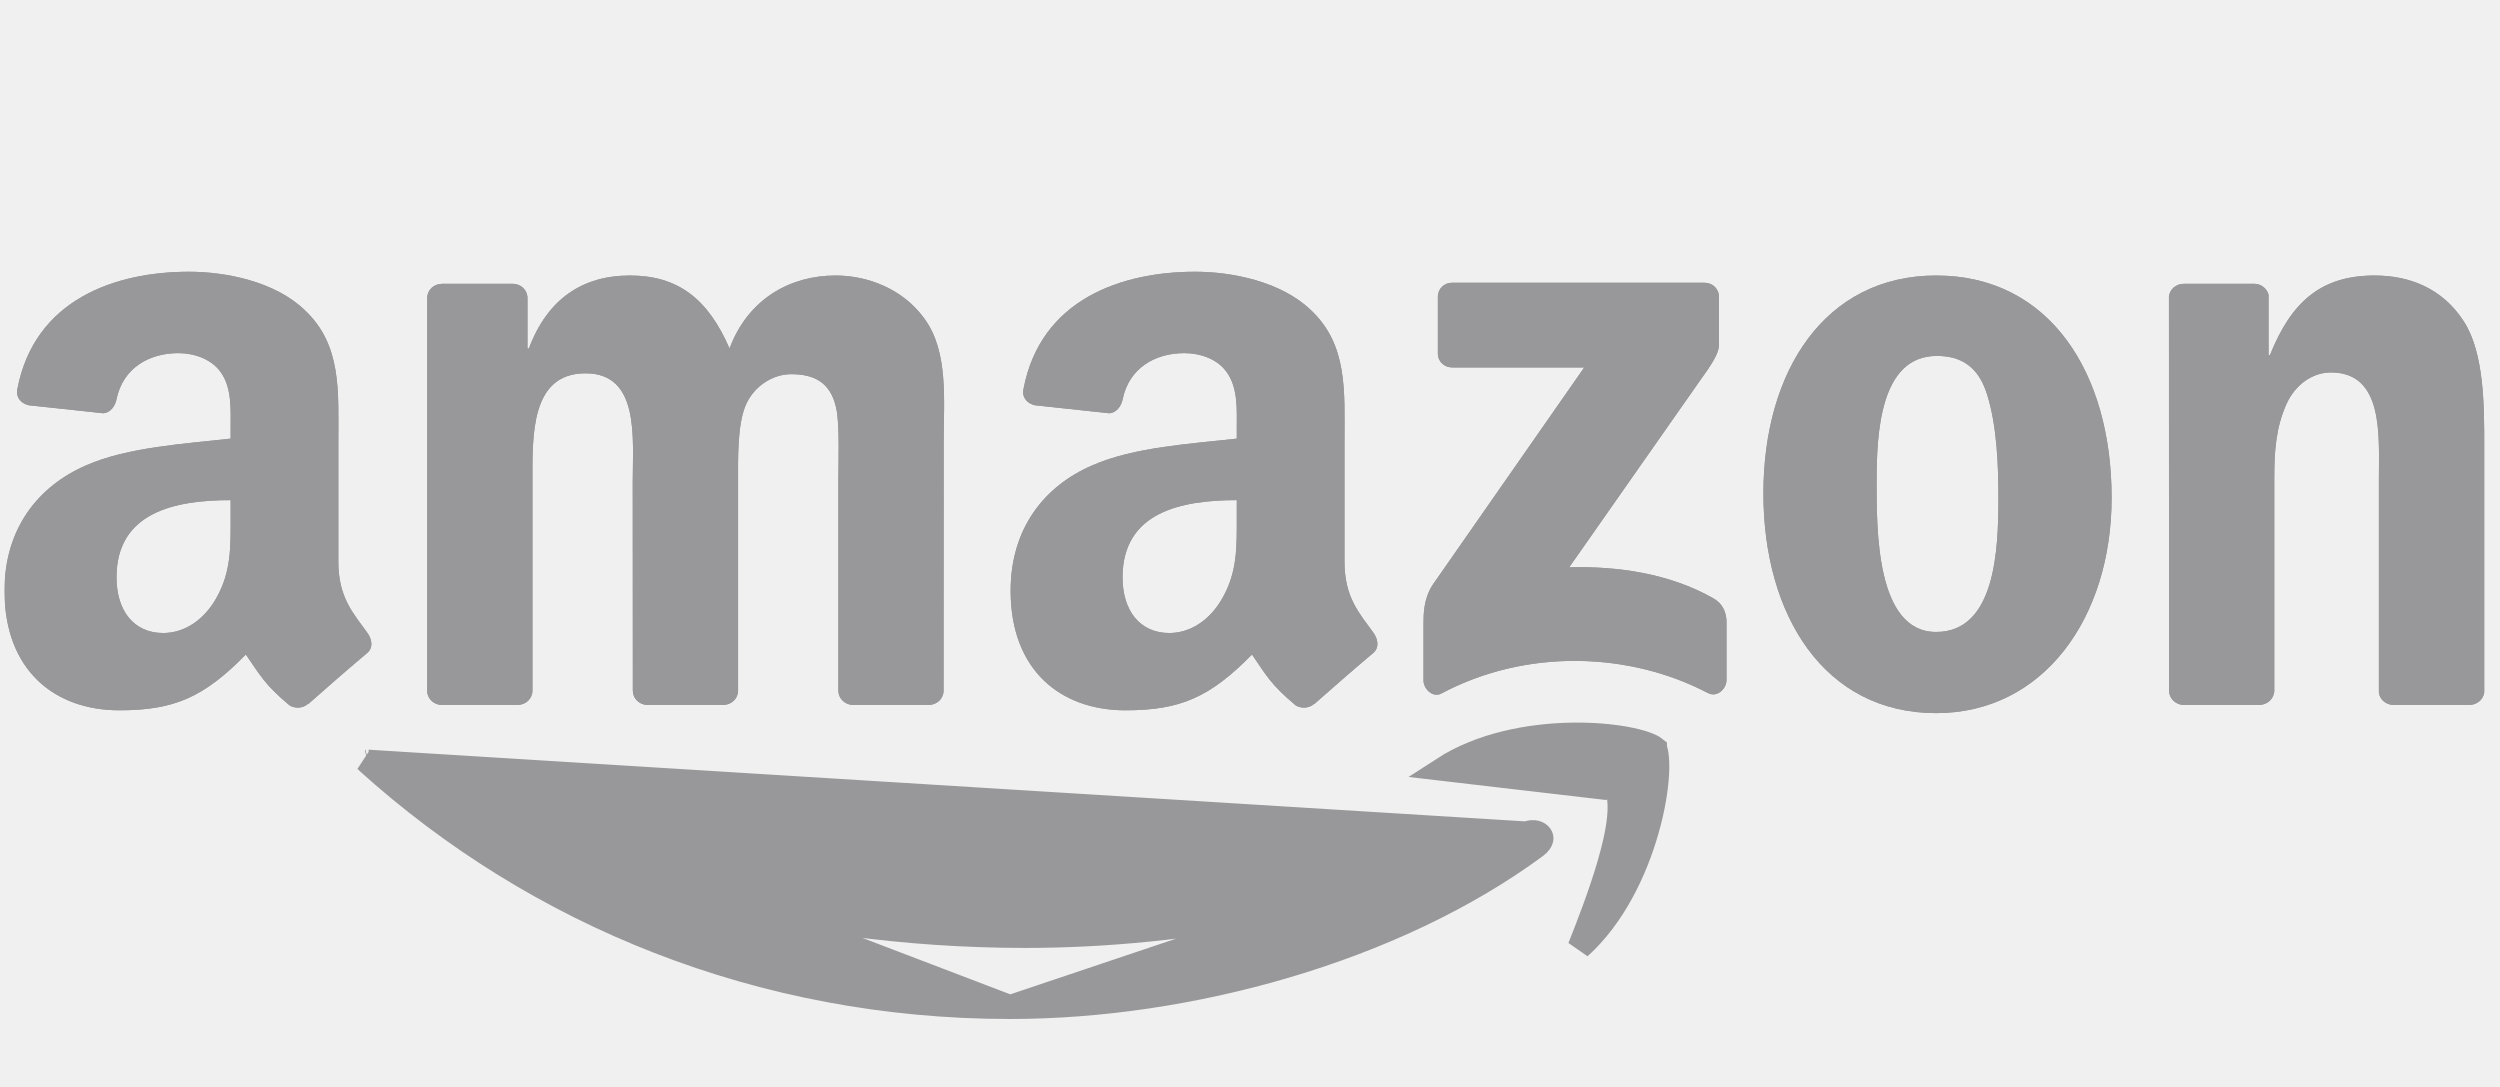
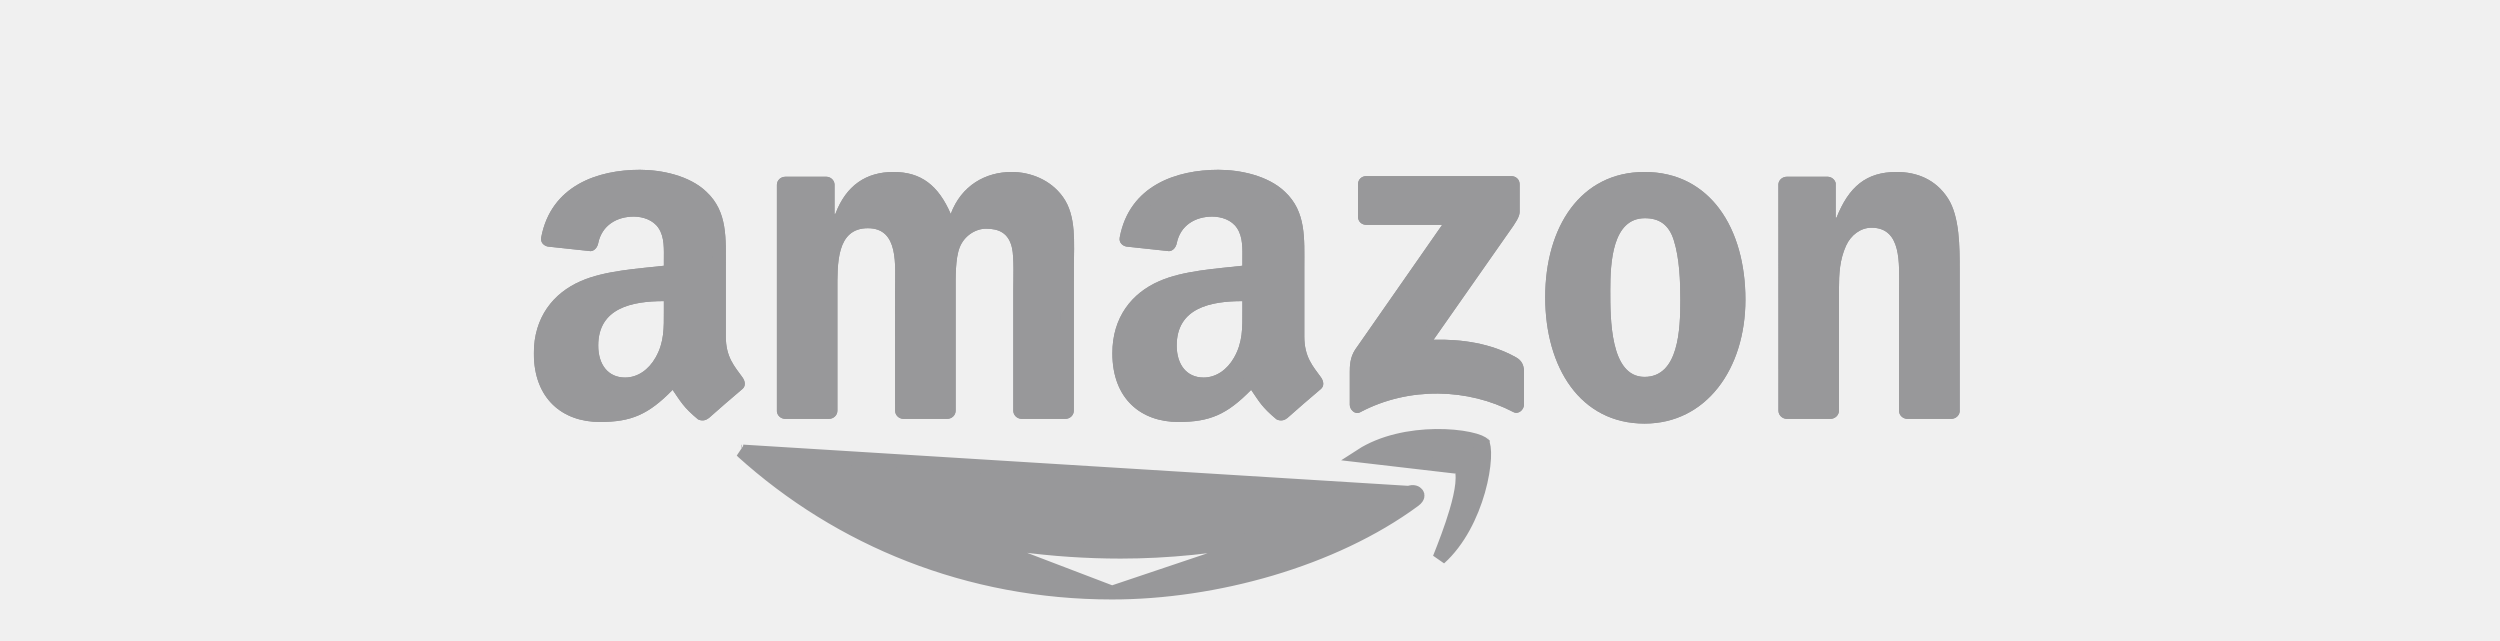
- <svg xmlns="http://www.w3.org/2000/svg" width="92" height="40" viewBox="0 0 92 40" fill="none">
-   <g clip-path="url(#clip0_230_4516)">
-     <path d="M13.539 28.027L13.539 28.027C13.515 28.014 13.495 28.004 13.478 27.998C13.487 28.008 13.498 28.02 13.512 28.032L13.539 28.027ZM13.539 28.027L13.54 28.028M13.539 28.027L13.54 28.028M13.54 28.028C20.427 32.036 28.937 34.444 37.726 34.444C43.658 34.444 50.179 33.217 56.178 30.671L56.178 30.671M13.54 28.028L56.178 30.671M56.178 30.671C56.455 30.553 56.636 30.662 56.695 30.748C56.725 30.791 56.735 30.837 56.723 30.888C56.712 30.94 56.668 31.038 56.515 31.151C51.302 34.993 43.712 37.059 37.17 37.059M56.178 30.671L37.17 37.059M37.17 37.059C28.002 37.059 19.753 33.669 13.512 28.032L37.17 37.059ZM53.098 28.297C54.491 27.394 56.301 27.053 57.879 27.032C58.698 27.02 59.436 27.096 59.995 27.213C60.276 27.272 60.502 27.339 60.667 27.407C60.75 27.441 60.811 27.473 60.853 27.499C60.884 27.518 60.898 27.531 60.903 27.535C60.903 27.536 60.904 27.536 60.904 27.537C60.91 27.549 60.941 27.614 60.965 27.777C60.989 27.95 60.998 28.183 60.983 28.468C60.953 29.035 60.834 29.767 60.608 30.557C60.174 32.08 59.365 33.749 58.127 34.864C58.446 34.063 58.887 32.927 59.201 31.857C59.381 31.245 59.525 30.636 59.578 30.114C59.604 29.853 59.61 29.599 59.579 29.369C59.549 29.142 59.48 28.906 59.328 28.712C59.328 28.712 59.328 28.712 59.328 28.712L58.981 28.983L53.098 28.297ZM52.788 28.548C52.788 28.548 52.788 28.547 52.788 28.547L52.788 28.548Z" fill="#98989A" stroke="#98989A" stroke-width="0.88" />
-     <mask id="path-2-inside-1_230_4516" fill="white">
-       <path fill-rule="evenodd" clip-rule="evenodd" d="M52.913 13.003V10.93C52.913 10.616 53.151 10.405 53.437 10.405H62.721C63.019 10.405 63.257 10.62 63.257 10.93V12.705C63.253 13.003 63.003 13.392 62.558 14.008L57.747 20.876C59.535 20.832 61.422 21.099 63.042 22.012C63.408 22.219 63.507 22.521 63.535 22.819V25.031C63.535 25.333 63.201 25.686 62.852 25.504C59.996 24.006 56.202 23.843 53.044 25.52C52.722 25.694 52.385 25.345 52.385 25.043V22.942C52.385 22.604 52.389 22.028 52.726 21.516L58.299 13.523H53.449C53.151 13.523 52.913 13.313 52.913 13.003Z" />
-       <path fill-rule="evenodd" clip-rule="evenodd" d="M19.049 25.941H16.225C15.955 25.921 15.741 25.718 15.721 25.46V10.965C15.721 10.675 15.963 10.445 16.265 10.445H18.898C19.173 10.457 19.391 10.667 19.411 10.93V12.824H19.463C20.15 10.993 21.441 10.139 23.181 10.139C24.948 10.139 26.053 10.993 26.847 12.824C27.53 10.993 29.083 10.139 30.748 10.139C31.931 10.139 33.227 10.628 34.017 11.724C34.911 12.944 34.728 14.715 34.728 16.268L34.724 25.416C34.724 25.706 34.482 25.941 34.18 25.941H31.36C31.078 25.921 30.851 25.694 30.851 25.416V17.734C30.851 17.122 30.907 15.597 30.772 15.017C30.561 14.044 29.93 13.77 29.111 13.77C28.428 13.77 27.713 14.226 27.423 14.957C27.133 15.688 27.161 16.912 27.161 17.734V25.416C27.161 25.706 26.919 25.941 26.617 25.941H23.796C23.51 25.921 23.288 25.694 23.288 25.416L23.284 17.734C23.284 16.117 23.55 13.738 21.544 13.738C19.514 13.738 19.594 16.058 19.594 17.734V25.416C19.594 25.706 19.351 25.941 19.049 25.941Z" />
-       <path fill-rule="evenodd" clip-rule="evenodd" d="M71.249 10.139C75.44 10.139 77.708 13.738 77.708 18.314C77.708 22.735 75.201 26.243 71.249 26.243C67.134 26.243 64.893 22.644 64.893 18.159C64.893 13.647 67.161 10.139 71.249 10.139ZM71.273 13.098C69.191 13.098 69.06 15.935 69.06 17.702C69.06 19.474 69.032 23.256 71.249 23.256C73.438 23.256 73.541 20.205 73.541 18.346C73.541 17.122 73.489 15.661 73.12 14.501C72.802 13.492 72.17 13.098 71.273 13.098Z" />
-       <path fill-rule="evenodd" clip-rule="evenodd" d="M83.142 25.941H80.33C80.048 25.921 79.821 25.694 79.821 25.416L79.817 10.918C79.841 10.652 80.075 10.445 80.361 10.445H82.979C83.225 10.457 83.428 10.624 83.484 10.85V13.067H83.535C84.326 11.085 85.434 10.139 87.384 10.139C88.651 10.139 89.887 10.596 90.681 11.847C91.42 13.007 91.42 14.957 91.42 16.36V25.484C91.388 25.738 91.154 25.941 90.876 25.941H88.044C87.785 25.921 87.571 25.73 87.543 25.484V17.611C87.543 16.026 87.726 13.706 85.776 13.706C85.088 13.706 84.457 14.167 84.143 14.866C83.746 15.752 83.694 16.634 83.694 17.611V25.416C83.69 25.706 83.444 25.941 83.142 25.941Z" />
-       <path fill-rule="evenodd" clip-rule="evenodd" d="M45.513 19.017C45.513 20.117 45.541 21.035 44.984 22.012C44.535 22.807 43.821 23.295 43.03 23.295C41.946 23.295 41.31 22.469 41.31 21.25C41.31 18.842 43.467 18.405 45.513 18.405V19.017ZM48.361 25.901C48.174 26.068 47.904 26.08 47.694 25.968C46.756 25.19 46.585 24.828 46.073 24.086C44.524 25.667 43.423 26.139 41.417 26.139C39.038 26.139 37.191 24.674 37.191 21.738C37.191 19.446 38.43 17.885 40.202 17.122C41.735 16.447 43.876 16.328 45.513 16.141V15.776C45.513 15.104 45.564 14.31 45.167 13.73C44.825 13.21 44.166 12.995 43.582 12.995C42.506 12.995 41.548 13.547 41.314 14.691C41.266 14.945 41.08 15.196 40.822 15.208L38.085 14.914C37.854 14.862 37.596 14.675 37.663 14.322C38.291 11.001 41.294 10 43.979 10C45.354 10 47.149 10.365 48.234 11.406C49.608 12.689 49.477 14.401 49.477 16.264V20.666C49.477 21.988 50.025 22.568 50.542 23.283C50.72 23.538 50.76 23.843 50.53 24.034C49.954 24.515 48.929 25.408 48.365 25.909L48.361 25.901Z" />
-       <path fill-rule="evenodd" clip-rule="evenodd" d="M8.487 19.017C8.487 20.117 8.515 21.035 7.959 22.012C7.51 22.807 6.799 23.295 6.005 23.295C4.92 23.295 4.288 22.469 4.288 21.249C4.288 18.842 6.445 18.405 8.487 18.405V19.017ZM11.335 25.901C11.149 26.068 10.879 26.08 10.668 25.968C9.73 25.19 9.564 24.828 9.047 24.086C7.498 25.667 6.402 26.139 4.392 26.139C2.016 26.139 0.165 24.674 0.165 21.738C0.165 19.446 1.409 17.885 3.176 17.122C4.71 16.447 6.851 16.328 8.487 16.141V15.776C8.487 15.104 8.539 14.31 8.146 13.73C7.8 13.21 7.141 12.995 6.561 12.995C5.484 12.995 4.523 13.547 4.288 14.691C4.241 14.945 4.054 15.196 3.8 15.208L1.059 14.914C0.829 14.862 0.574 14.675 0.638 14.322C1.27 11.001 4.269 10 6.954 10C8.328 10 10.124 10.365 11.208 11.406C12.583 12.689 12.451 14.401 12.451 16.264V20.666C12.451 21.988 13 22.568 13.516 23.283C13.699 23.538 13.739 23.843 13.508 24.034C12.932 24.515 11.907 25.408 11.343 25.909L11.335 25.901Z" />
-     </mask>
-     <path fill-rule="evenodd" clip-rule="evenodd" d="M52.913 13.003V10.93C52.913 10.616 53.151 10.405 53.437 10.405H62.721C63.019 10.405 63.257 10.62 63.257 10.93V12.705C63.253 13.003 63.003 13.392 62.558 14.008L57.747 20.876C59.535 20.832 61.422 21.099 63.042 22.012C63.408 22.219 63.507 22.521 63.535 22.819V25.031C63.535 25.333 63.201 25.686 62.852 25.504C59.996 24.006 56.202 23.843 53.044 25.52C52.722 25.694 52.385 25.345 52.385 25.043V22.942C52.385 22.604 52.389 22.028 52.726 21.516L58.299 13.523H53.449C53.151 13.523 52.913 13.313 52.913 13.003Z" fill="#98989A" />
-     <path fill-rule="evenodd" clip-rule="evenodd" d="M19.049 25.941H16.225C15.955 25.921 15.741 25.718 15.721 25.46V10.965C15.721 10.675 15.963 10.445 16.265 10.445H18.898C19.173 10.457 19.391 10.667 19.411 10.93V12.824H19.463C20.15 10.993 21.441 10.139 23.181 10.139C24.948 10.139 26.053 10.993 26.847 12.824C27.53 10.993 29.083 10.139 30.748 10.139C31.931 10.139 33.227 10.628 34.017 11.724C34.911 12.944 34.728 14.715 34.728 16.268L34.724 25.416C34.724 25.706 34.482 25.941 34.18 25.941H31.36C31.078 25.921 30.851 25.694 30.851 25.416V17.734C30.851 17.122 30.907 15.597 30.772 15.017C30.561 14.044 29.93 13.77 29.111 13.77C28.428 13.77 27.713 14.226 27.423 14.957C27.133 15.688 27.161 16.912 27.161 17.734V25.416C27.161 25.706 26.919 25.941 26.617 25.941H23.796C23.51 25.921 23.288 25.694 23.288 25.416L23.284 17.734C23.284 16.117 23.55 13.738 21.544 13.738C19.514 13.738 19.594 16.058 19.594 17.734V25.416C19.594 25.706 19.351 25.941 19.049 25.941Z" fill="#98989A" />
-     <path fill-rule="evenodd" clip-rule="evenodd" d="M71.249 10.139C75.44 10.139 77.708 13.738 77.708 18.314C77.708 22.735 75.201 26.243 71.249 26.243C67.134 26.243 64.893 22.644 64.893 18.159C64.893 13.647 67.161 10.139 71.249 10.139ZM71.273 13.098C69.191 13.098 69.06 15.935 69.06 17.702C69.06 19.474 69.032 23.256 71.249 23.256C73.438 23.256 73.541 20.205 73.541 18.346C73.541 17.122 73.489 15.661 73.12 14.501C72.802 13.492 72.17 13.098 71.273 13.098Z" fill="#98989A" />
-     <path fill-rule="evenodd" clip-rule="evenodd" d="M83.142 25.941H80.33C80.048 25.921 79.821 25.694 79.821 25.416L79.817 10.918C79.841 10.652 80.075 10.445 80.361 10.445H82.979C83.225 10.457 83.428 10.624 83.484 10.85V13.067H83.535C84.326 11.085 85.434 10.139 87.384 10.139C88.651 10.139 89.887 10.596 90.681 11.847C91.42 13.007 91.42 14.957 91.42 16.36V25.484C91.388 25.738 91.154 25.941 90.876 25.941H88.044C87.785 25.921 87.571 25.73 87.543 25.484V17.611C87.543 16.026 87.726 13.706 85.776 13.706C85.088 13.706 84.457 14.167 84.143 14.866C83.746 15.752 83.694 16.634 83.694 17.611V25.416C83.69 25.706 83.444 25.941 83.142 25.941Z" fill="#98989A" />
-     <path fill-rule="evenodd" clip-rule="evenodd" d="M45.513 19.017C45.513 20.117 45.541 21.035 44.984 22.012C44.535 22.807 43.821 23.295 43.03 23.295C41.946 23.295 41.31 22.469 41.31 21.25C41.31 18.842 43.467 18.405 45.513 18.405V19.017ZM48.361 25.901C48.174 26.068 47.904 26.08 47.694 25.968C46.756 25.19 46.585 24.828 46.073 24.086C44.524 25.667 43.423 26.139 41.417 26.139C39.038 26.139 37.191 24.674 37.191 21.738C37.191 19.446 38.43 17.885 40.202 17.122C41.735 16.447 43.876 16.328 45.513 16.141V15.776C45.513 15.104 45.564 14.31 45.167 13.73C44.825 13.21 44.166 12.995 43.582 12.995C42.506 12.995 41.548 13.547 41.314 14.691C41.266 14.945 41.08 15.196 40.822 15.208L38.085 14.914C37.854 14.862 37.596 14.675 37.663 14.322C38.291 11.001 41.294 10 43.979 10C45.354 10 47.149 10.365 48.234 11.406C49.608 12.689 49.477 14.401 49.477 16.264V20.666C49.477 21.988 50.025 22.568 50.542 23.283C50.72 23.538 50.76 23.843 50.53 24.034C49.954 24.515 48.929 25.408 48.365 25.909L48.361 25.901Z" fill="#98989A" />
-     <path fill-rule="evenodd" clip-rule="evenodd" d="M8.487 19.017C8.487 20.117 8.515 21.035 7.959 22.012C7.51 22.807 6.799 23.295 6.005 23.295C4.92 23.295 4.288 22.469 4.288 21.249C4.288 18.842 6.445 18.405 8.487 18.405V19.017ZM11.335 25.901C11.149 26.068 10.879 26.08 10.668 25.968C9.73 25.19 9.564 24.828 9.047 24.086C7.498 25.667 6.402 26.139 4.392 26.139C2.016 26.139 0.165 24.674 0.165 21.738C0.165 19.446 1.409 17.885 3.176 17.122C4.71 16.447 6.851 16.328 8.487 16.141V15.776C8.487 15.104 8.539 14.31 8.146 13.73C7.8 13.21 7.141 12.995 6.561 12.995C5.484 12.995 4.523 13.547 4.288 14.691C4.241 14.945 4.054 15.196 3.8 15.208L1.059 14.914C0.829 14.862 0.574 14.675 0.638 14.322C1.27 11.001 4.269 10 6.954 10C8.328 10 10.124 10.365 11.208 11.406C12.583 12.689 12.451 14.401 12.451 16.264V20.666C12.451 21.988 13 22.568 13.516 23.283C13.699 23.538 13.739 23.843 13.508 24.034C12.932 24.515 11.907 25.408 11.343 25.909L11.335 25.901Z" fill="#98989A" />
-     <path fill-rule="evenodd" clip-rule="evenodd" d="M52.913 13.003V10.93C52.913 10.616 53.151 10.405 53.437 10.405H62.721C63.019 10.405 63.257 10.62 63.257 10.93V12.705C63.253 13.003 63.003 13.392 62.558 14.008L57.747 20.876C59.535 20.832 61.422 21.099 63.042 22.012C63.408 22.219 63.507 22.521 63.535 22.819V25.031C63.535 25.333 63.201 25.686 62.852 25.504C59.996 24.006 56.202 23.843 53.044 25.52C52.722 25.694 52.385 25.345 52.385 25.043V22.942C52.385 22.604 52.389 22.028 52.726 21.516L58.299 13.523H53.449C53.151 13.523 52.913 13.313 52.913 13.003Z" stroke="#98989A" stroke-width="1.76" mask="url(#path-2-inside-1_230_4516)" />
-     <path fill-rule="evenodd" clip-rule="evenodd" d="M19.049 25.941H16.225C15.955 25.921 15.741 25.718 15.721 25.46V10.965C15.721 10.675 15.963 10.445 16.265 10.445H18.898C19.173 10.457 19.391 10.667 19.411 10.93V12.824H19.463C20.15 10.993 21.441 10.139 23.181 10.139C24.948 10.139 26.053 10.993 26.847 12.824C27.53 10.993 29.083 10.139 30.748 10.139C31.931 10.139 33.227 10.628 34.017 11.724C34.911 12.944 34.728 14.715 34.728 16.268L34.724 25.416C34.724 25.706 34.482 25.941 34.18 25.941H31.36C31.078 25.921 30.851 25.694 30.851 25.416V17.734C30.851 17.122 30.907 15.597 30.772 15.017C30.561 14.044 29.93 13.77 29.111 13.77C28.428 13.77 27.713 14.226 27.423 14.957C27.133 15.688 27.161 16.912 27.161 17.734V25.416C27.161 25.706 26.919 25.941 26.617 25.941H23.796C23.51 25.921 23.288 25.694 23.288 25.416L23.284 17.734C23.284 16.117 23.55 13.738 21.544 13.738C19.514 13.738 19.594 16.058 19.594 17.734V25.416C19.594 25.706 19.351 25.941 19.049 25.941Z" stroke="#98989A" stroke-width="1.76" mask="url(#path-2-inside-1_230_4516)" />
-     <path fill-rule="evenodd" clip-rule="evenodd" d="M71.249 10.139C75.44 10.139 77.708 13.738 77.708 18.314C77.708 22.735 75.201 26.243 71.249 26.243C67.134 26.243 64.893 22.644 64.893 18.159C64.893 13.647 67.161 10.139 71.249 10.139ZM71.273 13.098C69.191 13.098 69.06 15.935 69.06 17.702C69.06 19.474 69.032 23.256 71.249 23.256C73.438 23.256 73.541 20.205 73.541 18.346C73.541 17.122 73.489 15.661 73.12 14.501C72.802 13.492 72.17 13.098 71.273 13.098Z" stroke="#98989A" stroke-width="1.76" mask="url(#path-2-inside-1_230_4516)" />
-     <path fill-rule="evenodd" clip-rule="evenodd" d="M83.142 25.941H80.33C80.048 25.921 79.821 25.694 79.821 25.416L79.817 10.918C79.841 10.652 80.075 10.445 80.361 10.445H82.979C83.225 10.457 83.428 10.624 83.484 10.85V13.067H83.535C84.326 11.085 85.434 10.139 87.384 10.139C88.651 10.139 89.887 10.596 90.681 11.847C91.42 13.007 91.42 14.957 91.42 16.36V25.484C91.388 25.738 91.154 25.941 90.876 25.941H88.044C87.785 25.921 87.571 25.73 87.543 25.484V17.611C87.543 16.026 87.726 13.706 85.776 13.706C85.088 13.706 84.457 14.167 84.143 14.866C83.746 15.752 83.694 16.634 83.694 17.611V25.416C83.69 25.706 83.444 25.941 83.142 25.941Z" stroke="#98989A" stroke-width="1.76" mask="url(#path-2-inside-1_230_4516)" />
-     <path fill-rule="evenodd" clip-rule="evenodd" d="M45.513 19.017C45.513 20.117 45.541 21.035 44.984 22.012C44.535 22.807 43.821 23.295 43.03 23.295C41.946 23.295 41.31 22.469 41.31 21.25C41.31 18.842 43.467 18.405 45.513 18.405V19.017ZM48.361 25.901C48.174 26.068 47.904 26.08 47.694 25.968C46.756 25.19 46.585 24.828 46.073 24.086C44.524 25.667 43.423 26.139 41.417 26.139C39.038 26.139 37.191 24.674 37.191 21.738C37.191 19.446 38.43 17.885 40.202 17.122C41.735 16.447 43.876 16.328 45.513 16.141V15.776C45.513 15.104 45.564 14.31 45.167 13.73C44.825 13.21 44.166 12.995 43.582 12.995C42.506 12.995 41.548 13.547 41.314 14.691C41.266 14.945 41.08 15.196 40.822 15.208L38.085 14.914C37.854 14.862 37.596 14.675 37.663 14.322C38.291 11.001 41.294 10 43.979 10C45.354 10 47.149 10.365 48.234 11.406C49.608 12.689 49.477 14.401 49.477 16.264V20.666C49.477 21.988 50.025 22.568 50.542 23.283C50.72 23.538 50.76 23.843 50.53 24.034C49.954 24.515 48.929 25.408 48.365 25.909L48.361 25.901Z" stroke="#98989A" stroke-width="1.76" mask="url(#path-2-inside-1_230_4516)" />
-     <path fill-rule="evenodd" clip-rule="evenodd" d="M8.487 19.017C8.487 20.117 8.515 21.035 7.959 22.012C7.51 22.807 6.799 23.295 6.005 23.295C4.92 23.295 4.288 22.469 4.288 21.249C4.288 18.842 6.445 18.405 8.487 18.405V19.017ZM11.335 25.901C11.149 26.068 10.879 26.08 10.668 25.968C9.73 25.19 9.564 24.828 9.047 24.086C7.498 25.667 6.402 26.139 4.392 26.139C2.016 26.139 0.165 24.674 0.165 21.738C0.165 19.446 1.409 17.885 3.176 17.122C4.71 16.447 6.851 16.328 8.487 16.141V15.776C8.487 15.104 8.539 14.31 8.146 13.73C7.8 13.21 7.141 12.995 6.561 12.995C5.484 12.995 4.523 13.547 4.288 14.691C4.241 14.945 4.054 15.196 3.8 15.208L1.059 14.914C0.829 14.862 0.574 14.675 0.638 14.322C1.27 11.001 4.269 10 6.954 10C8.328 10 10.124 10.365 11.208 11.406C12.583 12.689 12.451 14.401 12.451 16.264V20.666C12.451 21.988 13 22.568 13.516 23.283C13.699 23.538 13.739 23.843 13.508 24.034C12.932 24.515 11.907 25.408 11.343 25.909L11.335 25.901Z" stroke="#98989A" stroke-width="1.76" mask="url(#path-2-inside-1_230_4516)" />
+ <svg xmlns="http://www.w3.org/2000/svg" width="160" height="41" viewBox="0 0 160 41" fill="none">
+   <g clip-path="url(#clip0_230_4515)">
+     <g clip-path="url(#clip1_230_4515)">
+       <path d="M47.538 28.894L47.538 28.894C47.515 28.88 47.495 28.871 47.478 28.865C47.487 28.875 47.498 28.887 47.512 28.899L47.538 28.894ZM47.538 28.894L47.54 28.895M47.538 28.894L47.54 28.895M47.54 28.895C54.427 32.902 62.937 35.31 71.726 35.31C77.658 35.31 84.18 34.084 90.178 31.537L90.178 31.537M47.54 28.895L90.178 31.537M90.178 31.537C90.455 31.419 90.636 31.528 90.695 31.614C90.725 31.657 90.735 31.704 90.723 31.755C90.712 31.806 90.668 31.904 90.515 32.018C85.302 35.86 77.713 37.926 71.17 37.926M90.178 31.537L71.17 37.926M71.17 37.926C62.002 37.926 53.753 34.536 47.512 28.899L71.17 37.926ZM87.098 29.164C88.491 28.261 90.301 27.92 91.879 27.898C92.698 27.887 93.436 27.962 93.996 28.08C94.276 28.139 94.502 28.206 94.667 28.274C94.75 28.308 94.811 28.339 94.853 28.366C94.884 28.385 94.898 28.398 94.903 28.402C94.903 28.402 94.903 28.403 94.904 28.403C94.909 28.415 94.941 28.481 94.965 28.644C94.989 28.817 94.998 29.05 94.983 29.334C94.953 29.902 94.834 30.634 94.609 31.424C94.174 32.947 93.365 34.616 92.127 35.73C92.446 34.93 92.887 33.794 93.201 32.724C93.381 32.112 93.525 31.503 93.578 30.981C93.604 30.72 93.61 30.465 93.579 30.235C93.549 30.009 93.48 29.772 93.328 29.579C93.328 29.579 93.328 29.579 93.328 29.578L92.981 29.849L87.098 29.164ZM86.788 29.415C86.788 29.415 86.788 29.414 86.788 29.413L86.788 29.415Z" fill="#98989A" stroke="#98989A" stroke-width="0.88" />
+       <mask id="path-2-inside-1_230_4515" fill="white">
+         <path fill-rule="evenodd" clip-rule="evenodd" d="M86.913 13.87V11.796C86.913 11.482 87.151 11.272 87.437 11.272H96.721C97.019 11.272 97.257 11.486 97.257 11.796V13.572C97.253 13.87 97.003 14.259 96.558 14.875L91.747 21.743C93.535 21.699 95.422 21.965 97.042 22.879C97.408 23.085 97.507 23.387 97.535 23.685V25.898C97.535 26.2 97.201 26.553 96.852 26.37C93.996 24.873 90.202 24.71 87.044 26.386C86.722 26.561 86.385 26.212 86.385 25.91V23.808C86.385 23.471 86.389 22.895 86.726 22.382L92.299 14.39H87.449C87.151 14.39 86.913 14.18 86.913 13.87Z" />
+         <path fill-rule="evenodd" clip-rule="evenodd" d="M53.05 26.807H50.225C49.955 26.788 49.741 26.585 49.721 26.327V11.832C49.721 11.542 49.963 11.312 50.265 11.312H52.898C53.173 11.323 53.391 11.534 53.411 11.796V13.691H53.463C54.15 11.86 55.441 11.006 57.181 11.006C58.948 11.006 60.053 11.86 60.847 13.691C61.53 11.86 63.083 11.006 64.748 11.006C65.931 11.006 67.227 11.494 68.017 12.591C68.911 13.81 68.728 15.582 68.728 17.135L68.724 26.283C68.724 26.573 68.482 26.807 68.18 26.807H65.359C65.078 26.788 64.851 26.561 64.851 26.283V18.601C64.851 17.989 64.907 16.464 64.772 15.884C64.561 14.911 63.929 14.636 63.111 14.636C62.428 14.636 61.713 15.093 61.423 15.824C61.133 16.555 61.161 17.779 61.161 18.601V26.283C61.161 26.573 60.919 26.807 60.617 26.807H57.796C57.51 26.788 57.288 26.561 57.288 26.283L57.284 18.601C57.284 16.984 57.55 14.605 55.544 14.605C53.514 14.605 53.594 16.924 53.594 18.601V26.283C53.594 26.573 53.351 26.807 53.05 26.807Z" />
+         <path fill-rule="evenodd" clip-rule="evenodd" d="M105.249 11.006C109.44 11.006 111.708 14.605 111.708 19.181C111.708 23.602 109.201 27.109 105.249 27.109C101.134 27.109 98.893 23.51 98.893 19.026C98.893 14.513 101.161 11.006 105.249 11.006ZM105.273 13.965C103.191 13.965 103.06 16.801 103.06 18.569C103.06 20.341 103.032 24.122 105.249 24.122C107.438 24.122 107.541 21.072 107.541 19.212C107.541 17.989 107.489 16.527 107.12 15.367C106.802 14.358 106.17 13.965 105.273 13.965Z" />
+         <path fill-rule="evenodd" clip-rule="evenodd" d="M117.142 26.807H114.33C114.048 26.788 113.821 26.561 113.821 26.283L113.817 11.784C113.841 11.518 114.075 11.312 114.361 11.312H116.979C117.225 11.323 117.428 11.49 117.484 11.717V13.933H117.535C118.326 11.951 119.434 11.006 121.384 11.006C122.651 11.006 123.887 11.463 124.681 12.714C125.42 13.874 125.42 15.824 125.42 17.226V26.351C125.388 26.605 125.154 26.807 124.876 26.807H122.044C121.786 26.788 121.571 26.597 121.543 26.351V18.478C121.543 16.893 121.726 14.573 119.776 14.573C119.088 14.573 118.457 15.034 118.143 15.733C117.746 16.619 117.694 17.5 117.694 18.478V26.283C117.69 26.573 117.444 26.807 117.142 26.807Z" />
+         <path fill-rule="evenodd" clip-rule="evenodd" d="M79.513 19.884C79.513 20.984 79.54 21.902 78.984 22.879C78.535 23.673 77.82 24.162 77.03 24.162C75.946 24.162 75.31 23.336 75.31 22.116C75.31 19.709 77.467 19.272 79.513 19.272V19.884ZM82.361 26.768C82.174 26.934 81.904 26.946 81.694 26.835C80.756 26.057 80.585 25.695 80.073 24.952C78.524 26.533 77.423 27.006 75.417 27.006C73.038 27.006 71.191 25.54 71.191 22.605C71.191 20.313 72.43 18.752 74.202 17.989C75.735 17.314 77.876 17.195 79.513 17.008V16.642C79.513 15.971 79.564 15.177 79.167 14.597C78.826 14.076 78.166 13.862 77.582 13.862C76.506 13.862 75.548 14.414 75.314 15.558C75.266 15.812 75.08 16.062 74.822 16.074L72.085 15.78C71.854 15.729 71.596 15.542 71.663 15.188C72.291 11.868 75.294 10.867 77.979 10.867C79.354 10.867 81.149 11.232 82.234 12.273C83.608 13.556 83.477 15.268 83.477 17.131V21.532C83.477 22.855 84.025 23.435 84.542 24.15C84.72 24.404 84.76 24.71 84.53 24.901C83.954 25.381 82.929 26.275 82.365 26.776L82.361 26.768Z" />
+         <path fill-rule="evenodd" clip-rule="evenodd" d="M42.487 19.884C42.487 20.984 42.515 21.902 41.959 22.879C41.51 23.673 40.799 24.162 40.005 24.162C38.92 24.162 38.288 23.336 38.288 22.116C38.288 19.709 40.445 19.272 42.487 19.272V19.884ZM45.335 26.768C45.149 26.934 44.879 26.946 44.668 26.835C43.73 26.057 43.564 25.695 43.047 24.952C41.498 26.533 40.402 27.006 38.392 27.006C36.016 27.006 34.165 25.54 34.165 22.605C34.165 20.313 35.409 18.752 37.176 17.989C38.709 17.314 40.851 17.195 42.487 17.008V16.642C42.487 15.971 42.539 15.177 42.146 14.597C41.8 14.076 41.141 13.862 40.561 13.862C39.484 13.862 38.523 14.414 38.288 15.558C38.241 15.812 38.054 16.062 37.8 16.074L35.059 15.78C34.829 15.729 34.574 15.542 34.638 15.188C35.27 11.868 38.269 10.867 40.954 10.867C42.328 10.867 44.124 11.232 45.208 12.273C46.583 13.556 46.452 15.268 46.452 17.131V21.532C46.452 22.855 47 23.435 47.516 24.15C47.699 24.404 47.739 24.71 47.508 24.901C46.932 25.381 45.907 26.275 45.343 26.776L45.335 26.768Z" />
+       </mask>
+       <path fill-rule="evenodd" clip-rule="evenodd" d="M86.913 13.87V11.796C86.913 11.482 87.151 11.272 87.437 11.272H96.721C97.019 11.272 97.257 11.486 97.257 11.796V13.572C97.253 13.87 97.003 14.259 96.558 14.875L91.747 21.743C93.535 21.699 95.422 21.965 97.042 22.879C97.408 23.085 97.507 23.387 97.535 23.685V25.898C97.535 26.2 97.201 26.553 96.852 26.37C93.996 24.873 90.202 24.71 87.044 26.386C86.722 26.561 86.385 26.212 86.385 25.91V23.808C86.385 23.471 86.389 22.895 86.726 22.382L92.299 14.39H87.449C87.151 14.39 86.913 14.18 86.913 13.87Z" fill="#98989A" />
+       <path fill-rule="evenodd" clip-rule="evenodd" d="M53.05 26.807H50.225C49.955 26.788 49.741 26.585 49.721 26.327V11.832C49.721 11.542 49.963 11.312 50.265 11.312H52.898C53.173 11.323 53.391 11.534 53.411 11.796V13.691H53.463C54.15 11.86 55.441 11.006 57.181 11.006C58.948 11.006 60.053 11.86 60.847 13.691C61.53 11.86 63.083 11.006 64.748 11.006C65.931 11.006 67.227 11.494 68.017 12.591C68.911 13.81 68.728 15.582 68.728 17.135L68.724 26.283C68.724 26.573 68.482 26.807 68.18 26.807H65.359C65.078 26.788 64.851 26.561 64.851 26.283V18.601C64.851 17.989 64.907 16.464 64.772 15.884C64.561 14.911 63.929 14.636 63.111 14.636C62.428 14.636 61.713 15.093 61.423 15.824C61.133 16.555 61.161 17.779 61.161 18.601V26.283C61.161 26.573 60.919 26.807 60.617 26.807H57.796C57.51 26.788 57.288 26.561 57.288 26.283L57.284 18.601C57.284 16.984 57.55 14.605 55.544 14.605C53.514 14.605 53.594 16.924 53.594 18.601V26.283C53.594 26.573 53.351 26.807 53.05 26.807Z" fill="#98989A" />
+       <path fill-rule="evenodd" clip-rule="evenodd" d="M105.249 11.006C109.44 11.006 111.708 14.605 111.708 19.181C111.708 23.602 109.201 27.109 105.249 27.109C101.134 27.109 98.893 23.51 98.893 19.026C98.893 14.513 101.161 11.006 105.249 11.006ZM105.273 13.965C103.191 13.965 103.06 16.801 103.06 18.569C103.06 20.341 103.032 24.122 105.249 24.122C107.438 24.122 107.541 21.072 107.541 19.212C107.541 17.989 107.489 16.527 107.12 15.367C106.802 14.358 106.17 13.965 105.273 13.965Z" fill="#98989A" />
+       <path fill-rule="evenodd" clip-rule="evenodd" d="M117.142 26.807H114.33C114.048 26.788 113.821 26.561 113.821 26.283L113.817 11.784C113.841 11.518 114.075 11.312 114.361 11.312H116.979C117.225 11.323 117.428 11.49 117.484 11.717V13.933H117.535C118.326 11.951 119.434 11.006 121.384 11.006C122.651 11.006 123.887 11.463 124.681 12.714C125.42 13.874 125.42 15.824 125.42 17.226V26.351C125.388 26.605 125.154 26.807 124.876 26.807H122.044C121.786 26.788 121.571 26.597 121.543 26.351V18.478C121.543 16.893 121.726 14.573 119.776 14.573C119.088 14.573 118.457 15.034 118.143 15.733C117.746 16.619 117.694 17.5 117.694 18.478V26.283C117.69 26.573 117.444 26.807 117.142 26.807Z" fill="#98989A" />
+       <path fill-rule="evenodd" clip-rule="evenodd" d="M79.513 19.884C79.513 20.984 79.54 21.902 78.984 22.879C78.535 23.673 77.82 24.162 77.03 24.162C75.946 24.162 75.31 23.336 75.31 22.116C75.31 19.709 77.467 19.272 79.513 19.272V19.884ZM82.361 26.768C82.174 26.934 81.904 26.946 81.694 26.835C80.756 26.057 80.585 25.695 80.073 24.952C78.524 26.533 77.423 27.006 75.417 27.006C73.038 27.006 71.191 25.54 71.191 22.605C71.191 20.313 72.43 18.752 74.202 17.989C75.735 17.314 77.876 17.195 79.513 17.008V16.642C79.513 15.971 79.564 15.177 79.167 14.597C78.826 14.076 78.166 13.862 77.582 13.862C76.506 13.862 75.548 14.414 75.314 15.558C75.266 15.812 75.08 16.062 74.822 16.074L72.085 15.78C71.854 15.729 71.596 15.542 71.663 15.188C72.291 11.868 75.294 10.867 77.979 10.867C79.354 10.867 81.149 11.232 82.234 12.273C83.608 13.556 83.477 15.268 83.477 17.131V21.532C83.477 22.855 84.025 23.435 84.542 24.15C84.72 24.404 84.76 24.71 84.53 24.901C83.954 25.381 82.929 26.275 82.365 26.776L82.361 26.768Z" fill="#98989A" />
+       <path fill-rule="evenodd" clip-rule="evenodd" d="M42.487 19.884C42.487 20.984 42.515 21.902 41.959 22.879C41.51 23.673 40.799 24.162 40.005 24.162C38.92 24.162 38.288 23.336 38.288 22.116C38.288 19.709 40.445 19.272 42.487 19.272V19.884ZM45.335 26.768C45.149 26.934 44.879 26.946 44.668 26.835C43.73 26.057 43.564 25.695 43.047 24.952C41.498 26.533 40.402 27.006 38.392 27.006C36.016 27.006 34.165 25.54 34.165 22.605C34.165 20.313 35.409 18.752 37.176 17.989C38.709 17.314 40.851 17.195 42.487 17.008V16.642C42.487 15.971 42.539 15.177 42.146 14.597C41.8 14.076 41.141 13.862 40.561 13.862C39.484 13.862 38.523 14.414 38.288 15.558C38.241 15.812 38.054 16.062 37.8 16.074L35.059 15.78C34.829 15.729 34.574 15.542 34.638 15.188C35.27 11.868 38.269 10.867 40.954 10.867C42.328 10.867 44.124 11.232 45.208 12.273C46.583 13.556 46.452 15.268 46.452 17.131V21.532C46.452 22.855 47 23.435 47.516 24.15C47.699 24.404 47.739 24.71 47.508 24.901C46.932 25.381 45.907 26.275 45.343 26.776L45.335 26.768Z" fill="#98989A" />
+       <path fill-rule="evenodd" clip-rule="evenodd" d="M86.913 13.87V11.796C86.913 11.482 87.151 11.272 87.437 11.272H96.721C97.019 11.272 97.257 11.486 97.257 11.796V13.572C97.253 13.87 97.003 14.259 96.558 14.875L91.747 21.743C93.535 21.699 95.422 21.965 97.042 22.879C97.408 23.085 97.507 23.387 97.535 23.685V25.898C97.535 26.2 97.201 26.553 96.852 26.37C93.996 24.873 90.202 24.71 87.044 26.386C86.722 26.561 86.385 26.212 86.385 25.91V23.808C86.385 23.471 86.389 22.895 86.726 22.382L92.299 14.39H87.449C87.151 14.39 86.913 14.18 86.913 13.87Z" stroke="#98989A" stroke-width="1.76" mask="url(#path-2-inside-1_230_4515)" />
+       <path fill-rule="evenodd" clip-rule="evenodd" d="M53.05 26.807H50.225C49.955 26.788 49.741 26.585 49.721 26.327V11.832C49.721 11.542 49.963 11.312 50.265 11.312H52.898C53.173 11.323 53.391 11.534 53.411 11.796V13.691H53.463C54.15 11.86 55.441 11.006 57.181 11.006C58.948 11.006 60.053 11.86 60.847 13.691C61.53 11.86 63.083 11.006 64.748 11.006C65.931 11.006 67.227 11.494 68.017 12.591C68.911 13.81 68.728 15.582 68.728 17.135L68.724 26.283C68.724 26.573 68.482 26.807 68.18 26.807H65.359C65.078 26.788 64.851 26.561 64.851 26.283V18.601C64.851 17.989 64.907 16.464 64.772 15.884C64.561 14.911 63.929 14.636 63.111 14.636C62.428 14.636 61.713 15.093 61.423 15.824C61.133 16.555 61.161 17.779 61.161 18.601V26.283C61.161 26.573 60.919 26.807 60.617 26.807H57.796C57.51 26.788 57.288 26.561 57.288 26.283L57.284 18.601C57.284 16.984 57.55 14.605 55.544 14.605C53.514 14.605 53.594 16.924 53.594 18.601V26.283C53.594 26.573 53.351 26.807 53.05 26.807Z" stroke="#98989A" stroke-width="1.76" mask="url(#path-2-inside-1_230_4515)" />
+       <path fill-rule="evenodd" clip-rule="evenodd" d="M105.249 11.006C109.44 11.006 111.708 14.605 111.708 19.181C111.708 23.602 109.201 27.109 105.249 27.109C101.134 27.109 98.893 23.51 98.893 19.026C98.893 14.513 101.161 11.006 105.249 11.006ZM105.273 13.965C103.191 13.965 103.06 16.801 103.06 18.569C103.06 20.341 103.032 24.122 105.249 24.122C107.438 24.122 107.541 21.072 107.541 19.212C107.541 17.989 107.489 16.527 107.12 15.367C106.802 14.358 106.17 13.965 105.273 13.965Z" stroke="#98989A" stroke-width="1.76" mask="url(#path-2-inside-1_230_4515)" />
+       <path fill-rule="evenodd" clip-rule="evenodd" d="M117.142 26.807H114.33C114.048 26.788 113.821 26.561 113.821 26.283L113.817 11.784C113.841 11.518 114.075 11.312 114.361 11.312H116.979C117.225 11.323 117.428 11.49 117.484 11.717V13.933H117.535C118.326 11.951 119.434 11.006 121.384 11.006C122.651 11.006 123.887 11.463 124.681 12.714C125.42 13.874 125.42 15.824 125.42 17.226V26.351C125.388 26.605 125.154 26.807 124.876 26.807H122.044C121.786 26.788 121.571 26.597 121.543 26.351V18.478C121.543 16.893 121.726 14.573 119.776 14.573C119.088 14.573 118.457 15.034 118.143 15.733C117.746 16.619 117.694 17.5 117.694 18.478V26.283C117.69 26.573 117.444 26.807 117.142 26.807Z" stroke="#98989A" stroke-width="1.76" mask="url(#path-2-inside-1_230_4515)" />
+       <path fill-rule="evenodd" clip-rule="evenodd" d="M79.513 19.884C79.513 20.984 79.54 21.902 78.984 22.879C78.535 23.673 77.82 24.162 77.03 24.162C75.946 24.162 75.31 23.336 75.31 22.116C75.31 19.709 77.467 19.272 79.513 19.272V19.884ZM82.361 26.768C82.174 26.934 81.904 26.946 81.694 26.835C80.756 26.057 80.585 25.695 80.073 24.952C78.524 26.533 77.423 27.006 75.417 27.006C73.038 27.006 71.191 25.54 71.191 22.605C71.191 20.313 72.43 18.752 74.202 17.989C75.735 17.314 77.876 17.195 79.513 17.008V16.642C79.513 15.971 79.564 15.177 79.167 14.597C78.826 14.076 78.166 13.862 77.582 13.862C76.506 13.862 75.548 14.414 75.314 15.558C75.266 15.812 75.08 16.062 74.822 16.074L72.085 15.78C71.854 15.729 71.596 15.542 71.663 15.188C72.291 11.868 75.294 10.867 77.979 10.867C79.354 10.867 81.149 11.232 82.234 12.273C83.608 13.556 83.477 15.268 83.477 17.131V21.532C83.477 22.855 84.025 23.435 84.542 24.15C84.72 24.404 84.76 24.71 84.53 24.901C83.954 25.381 82.929 26.275 82.365 26.776L82.361 26.768Z" stroke="#98989A" stroke-width="1.76" mask="url(#path-2-inside-1_230_4515)" />
+       <path fill-rule="evenodd" clip-rule="evenodd" d="M42.487 19.884C42.487 20.984 42.515 21.902 41.959 22.879C41.51 23.673 40.799 24.162 40.005 24.162C38.92 24.162 38.288 23.336 38.288 22.116C38.288 19.709 40.445 19.272 42.487 19.272V19.884ZM45.335 26.768C45.149 26.934 44.879 26.946 44.668 26.835C43.73 26.057 43.564 25.695 43.047 24.952C41.498 26.533 40.402 27.006 38.392 27.006C36.016 27.006 34.165 25.54 34.165 22.605C34.165 20.313 35.409 18.752 37.176 17.989C38.709 17.314 40.851 17.195 42.487 17.008V16.642C42.487 15.971 42.539 15.177 42.146 14.597C41.8 14.076 41.141 13.862 40.561 13.862C39.484 13.862 38.523 14.414 38.288 15.558C38.241 15.812 38.054 16.062 37.8 16.074L35.059 15.78C34.829 15.729 34.574 15.542 34.638 15.188C35.27 11.868 38.269 10.867 40.954 10.867C42.328 10.867 44.124 11.232 45.208 12.273C46.583 13.556 46.452 15.268 46.452 17.131V21.532C46.452 22.855 47 23.435 47.516 24.15C47.699 24.404 47.739 24.71 47.508 24.901C46.932 25.381 45.907 26.275 45.343 26.776L45.335 26.768Z" stroke="#98989A" stroke-width="1.76" mask="url(#path-2-inside-1_230_4515)" />
+     </g>
  </g>
  <defs>
-     <clipPath id="clip0_230_4516">
-       <rect width="91.667" height="40" fill="white" transform="translate(0.166687)" />
+     <clipPath id="clip0_230_4515">
+       <rect width="160" height="40" fill="white" transform="translate(0 0.866699)" />
+     </clipPath>
+     <clipPath id="clip1_230_4515">
+       <rect width="91.667" height="40" fill="white" transform="translate(34.1667 0.866699)" />
    </clipPath>
  </defs>
</svg>
